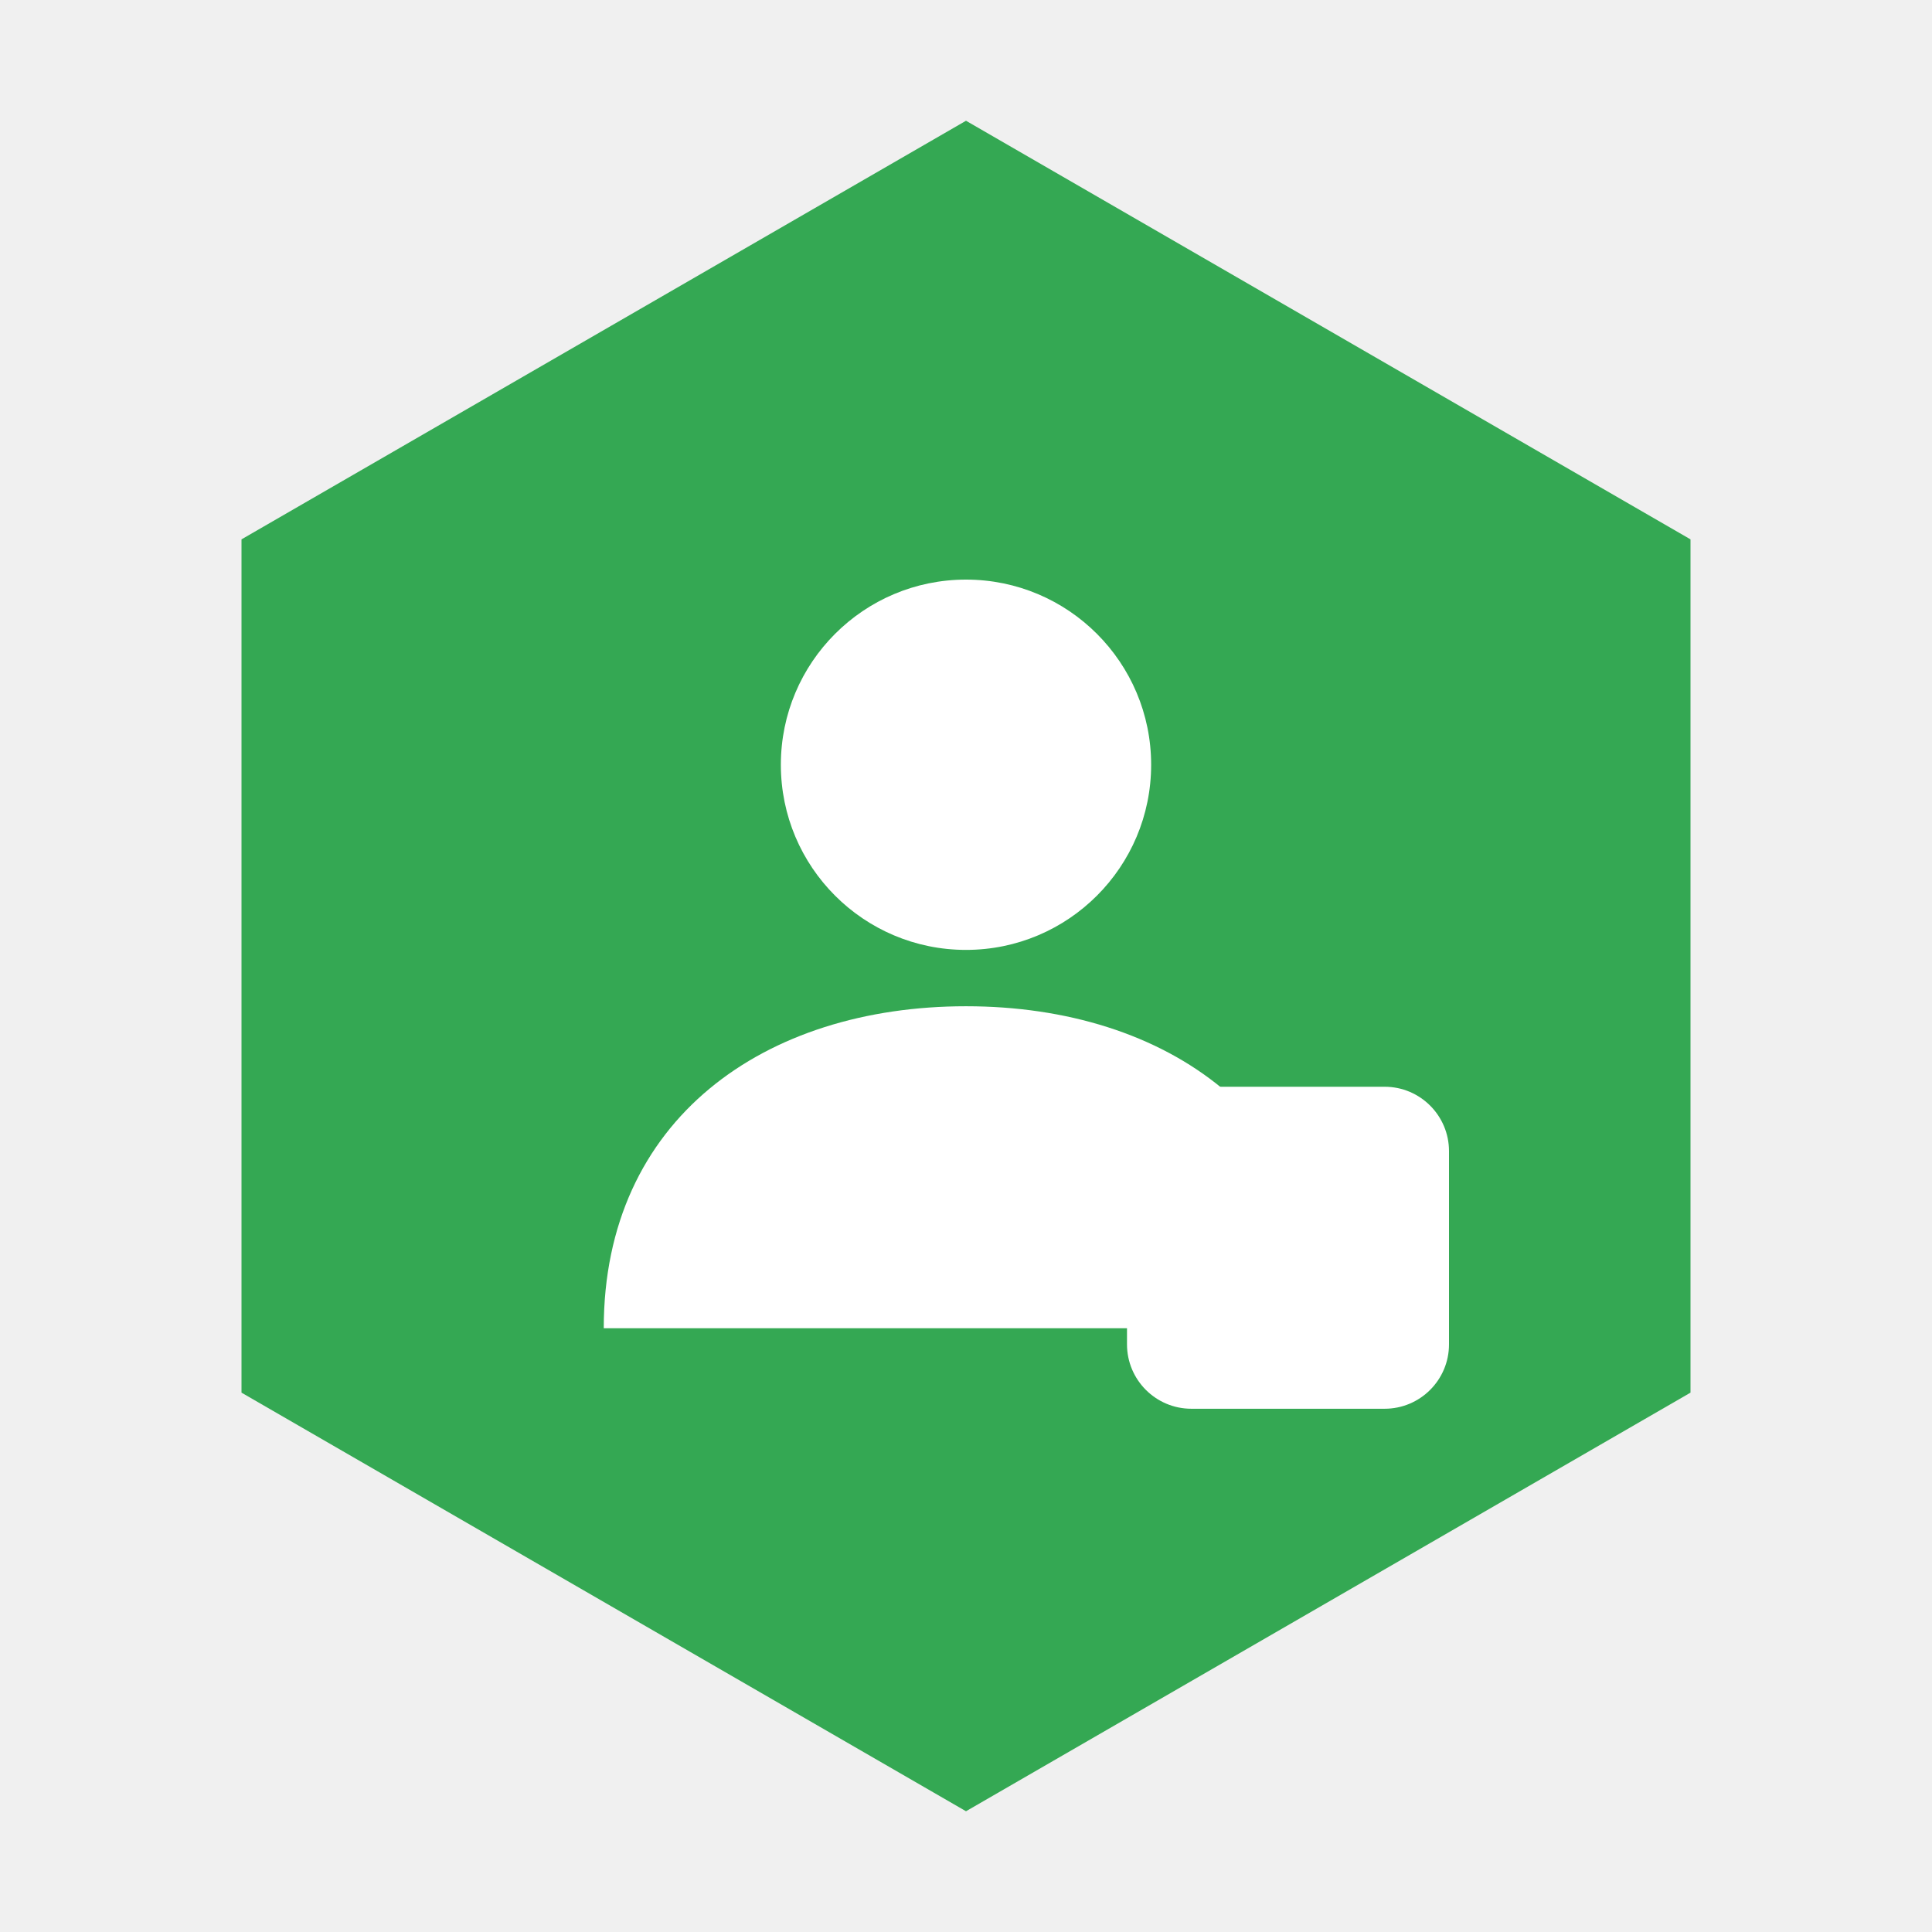
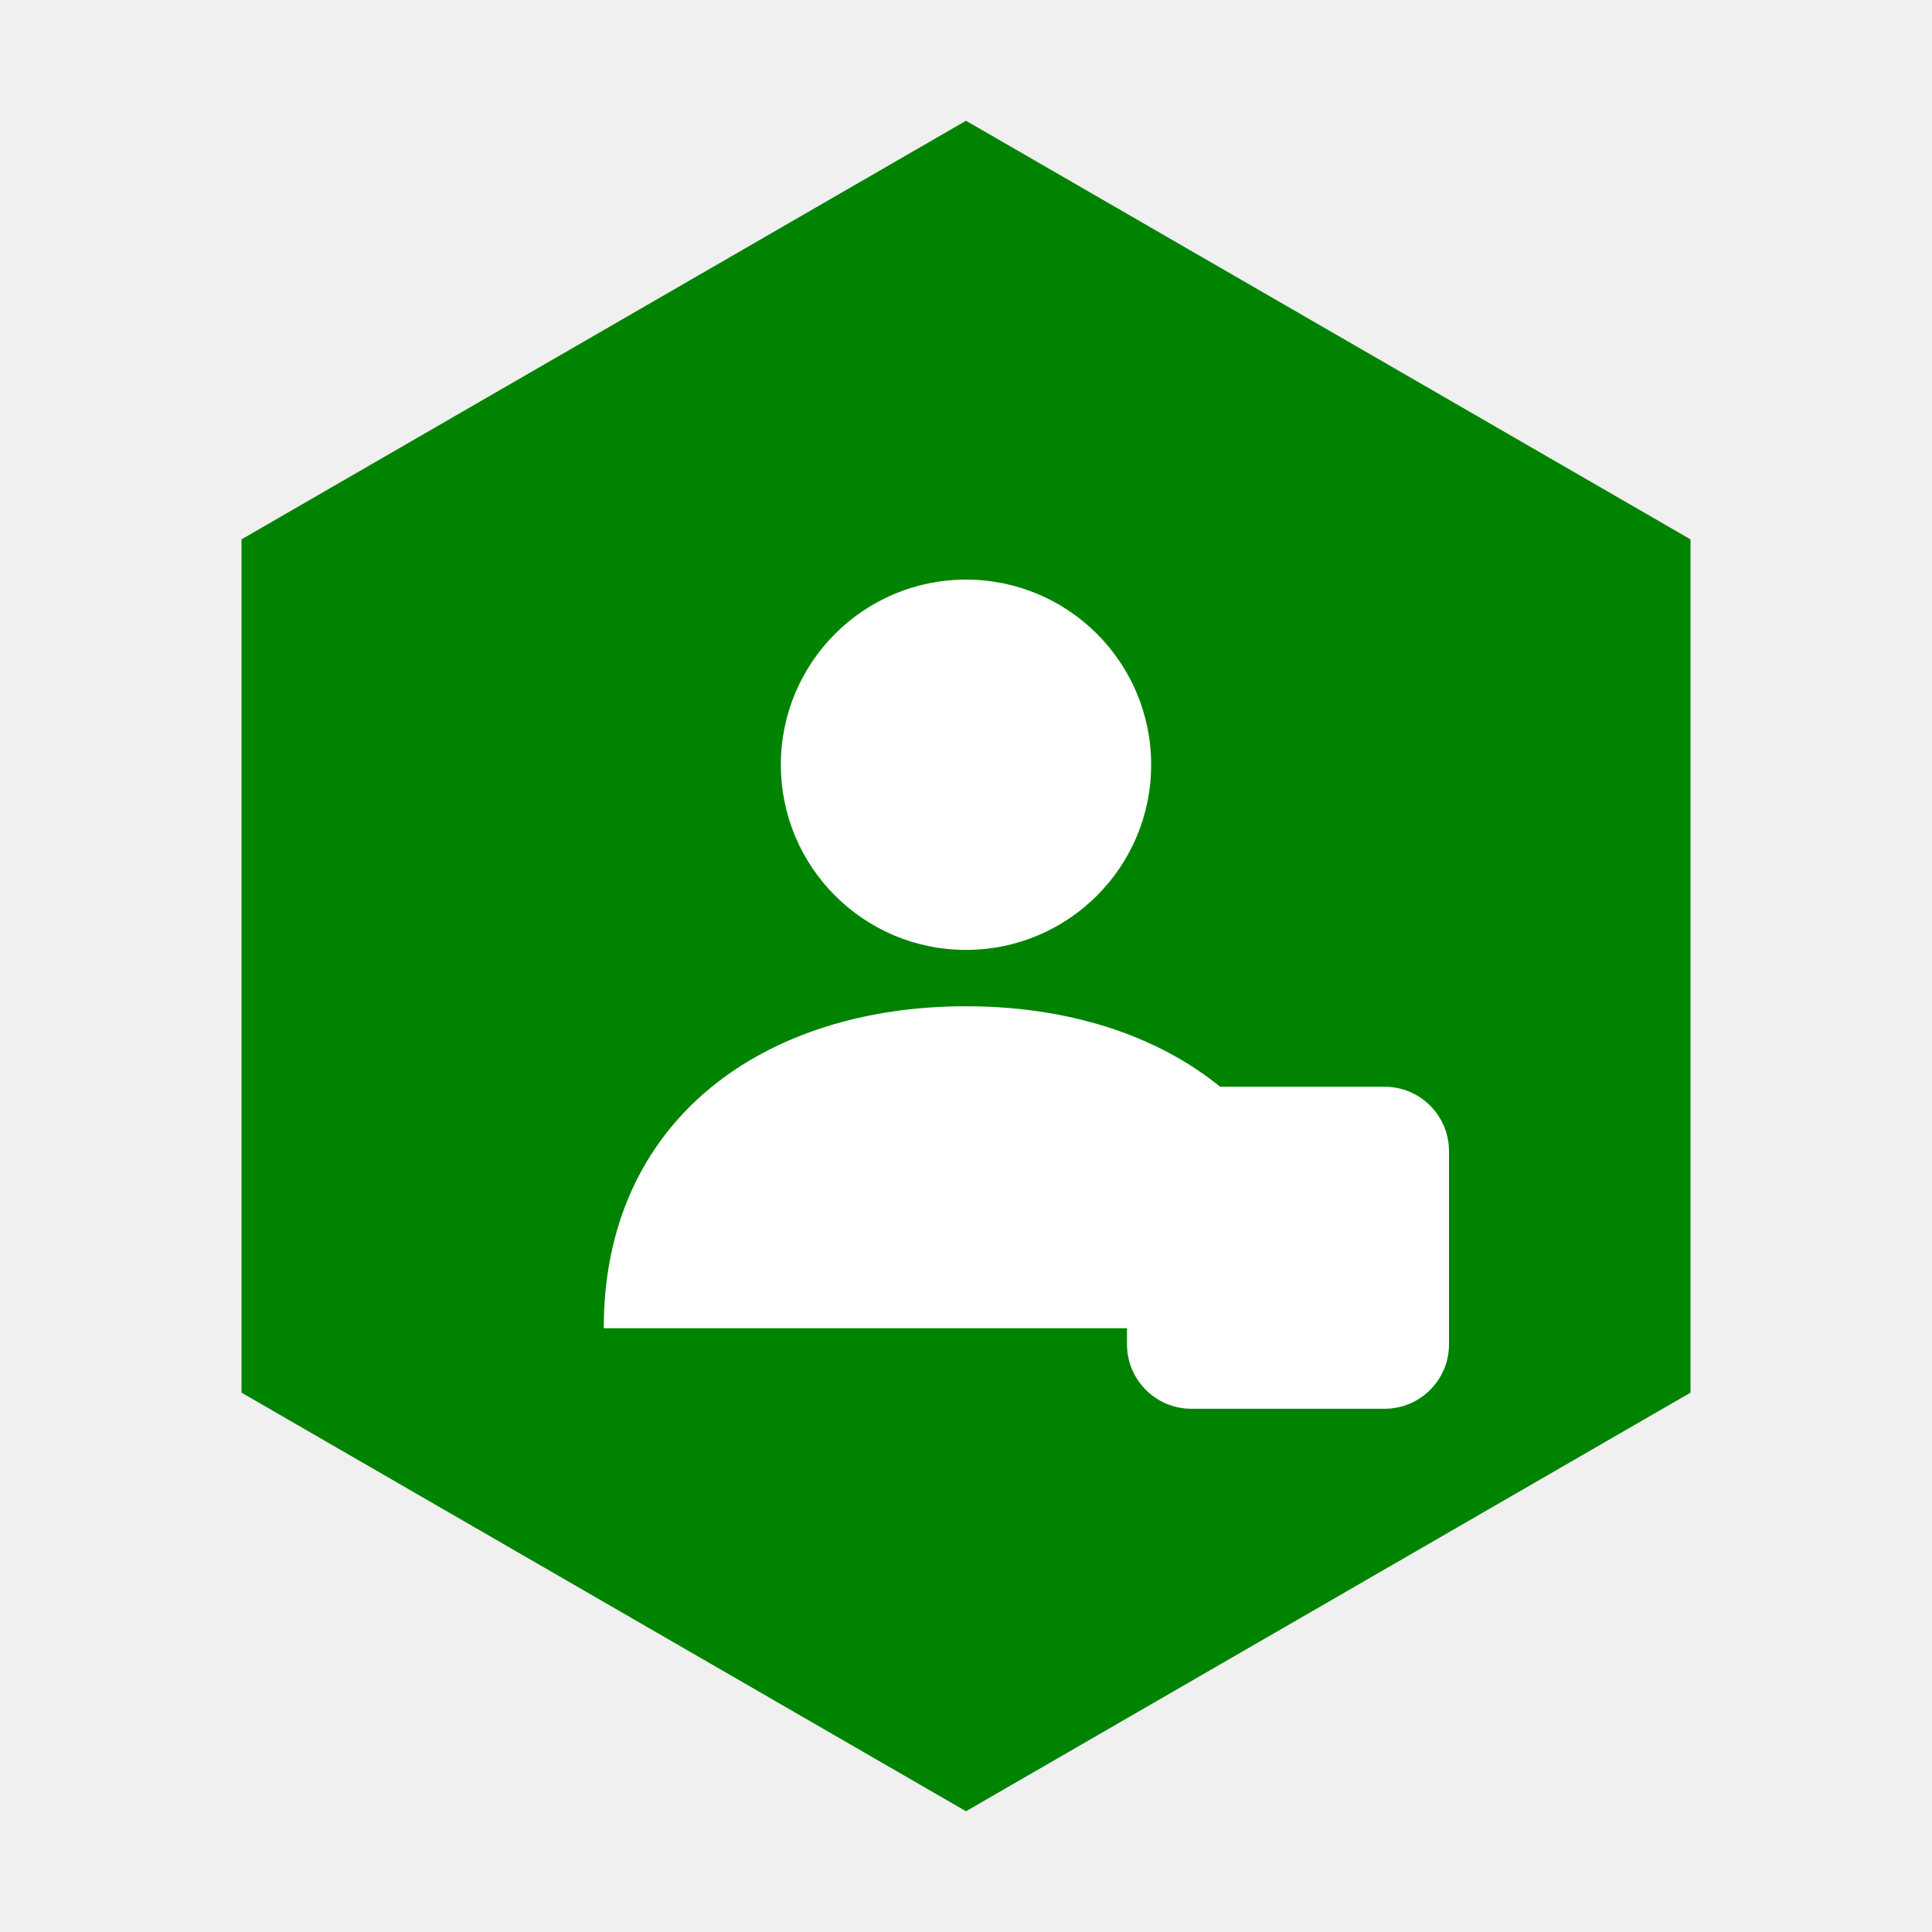
<svg xmlns="http://www.w3.org/2000/svg" viewBox="0 0 24 24" width="24" height="24">
-   <path d="M12 1.5l9 5.2v10.6l-9 5.2-9-5.2V6.7z" fill="#34A853" />
+   <path d="M12 1.5l9 5.2v10.6l-9 5.2-9-5.2V6.7z" fill="#008300" />
  <circle cx="12" cy="9.5" r="2.3" fill="#fff" />
  <path d="M7.5 16.5c0-2.6 2-4 4.5-4s4.5 1.4 4.5 4z" fill="#fff" />
  <rect x="14" y="13.5" width="4" height="4" rx=".8" fill="#fff" />
</svg>
